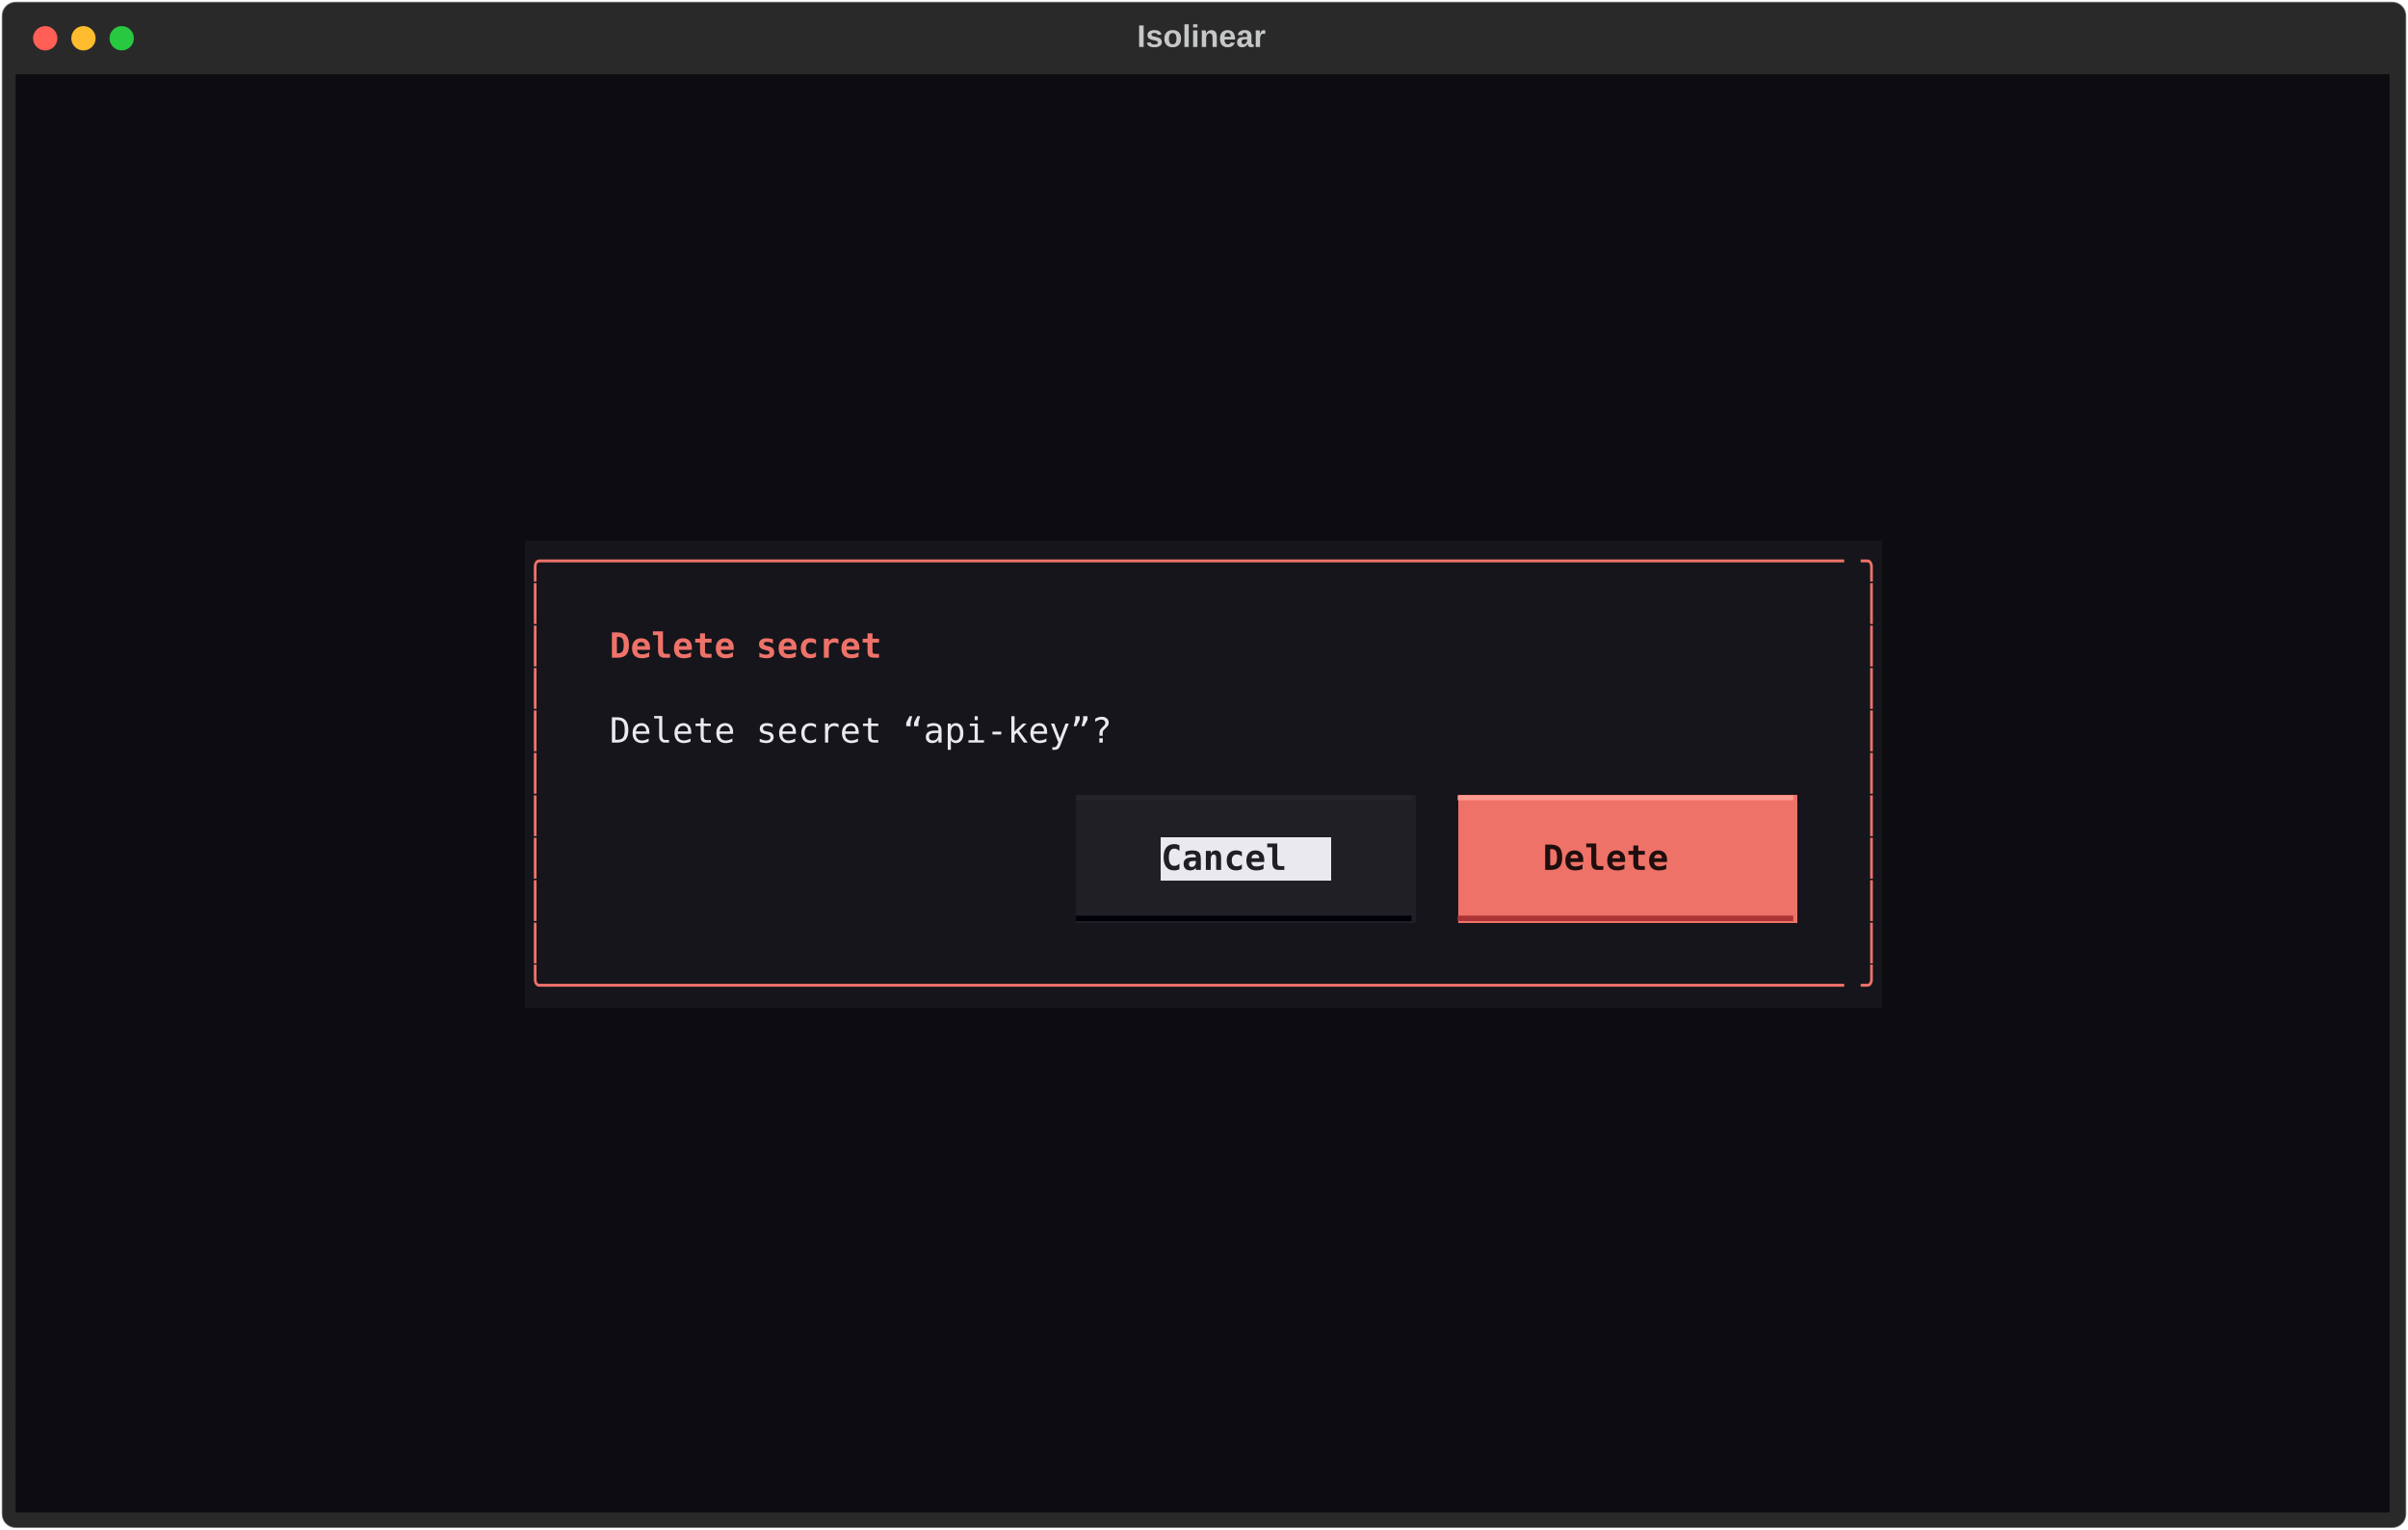
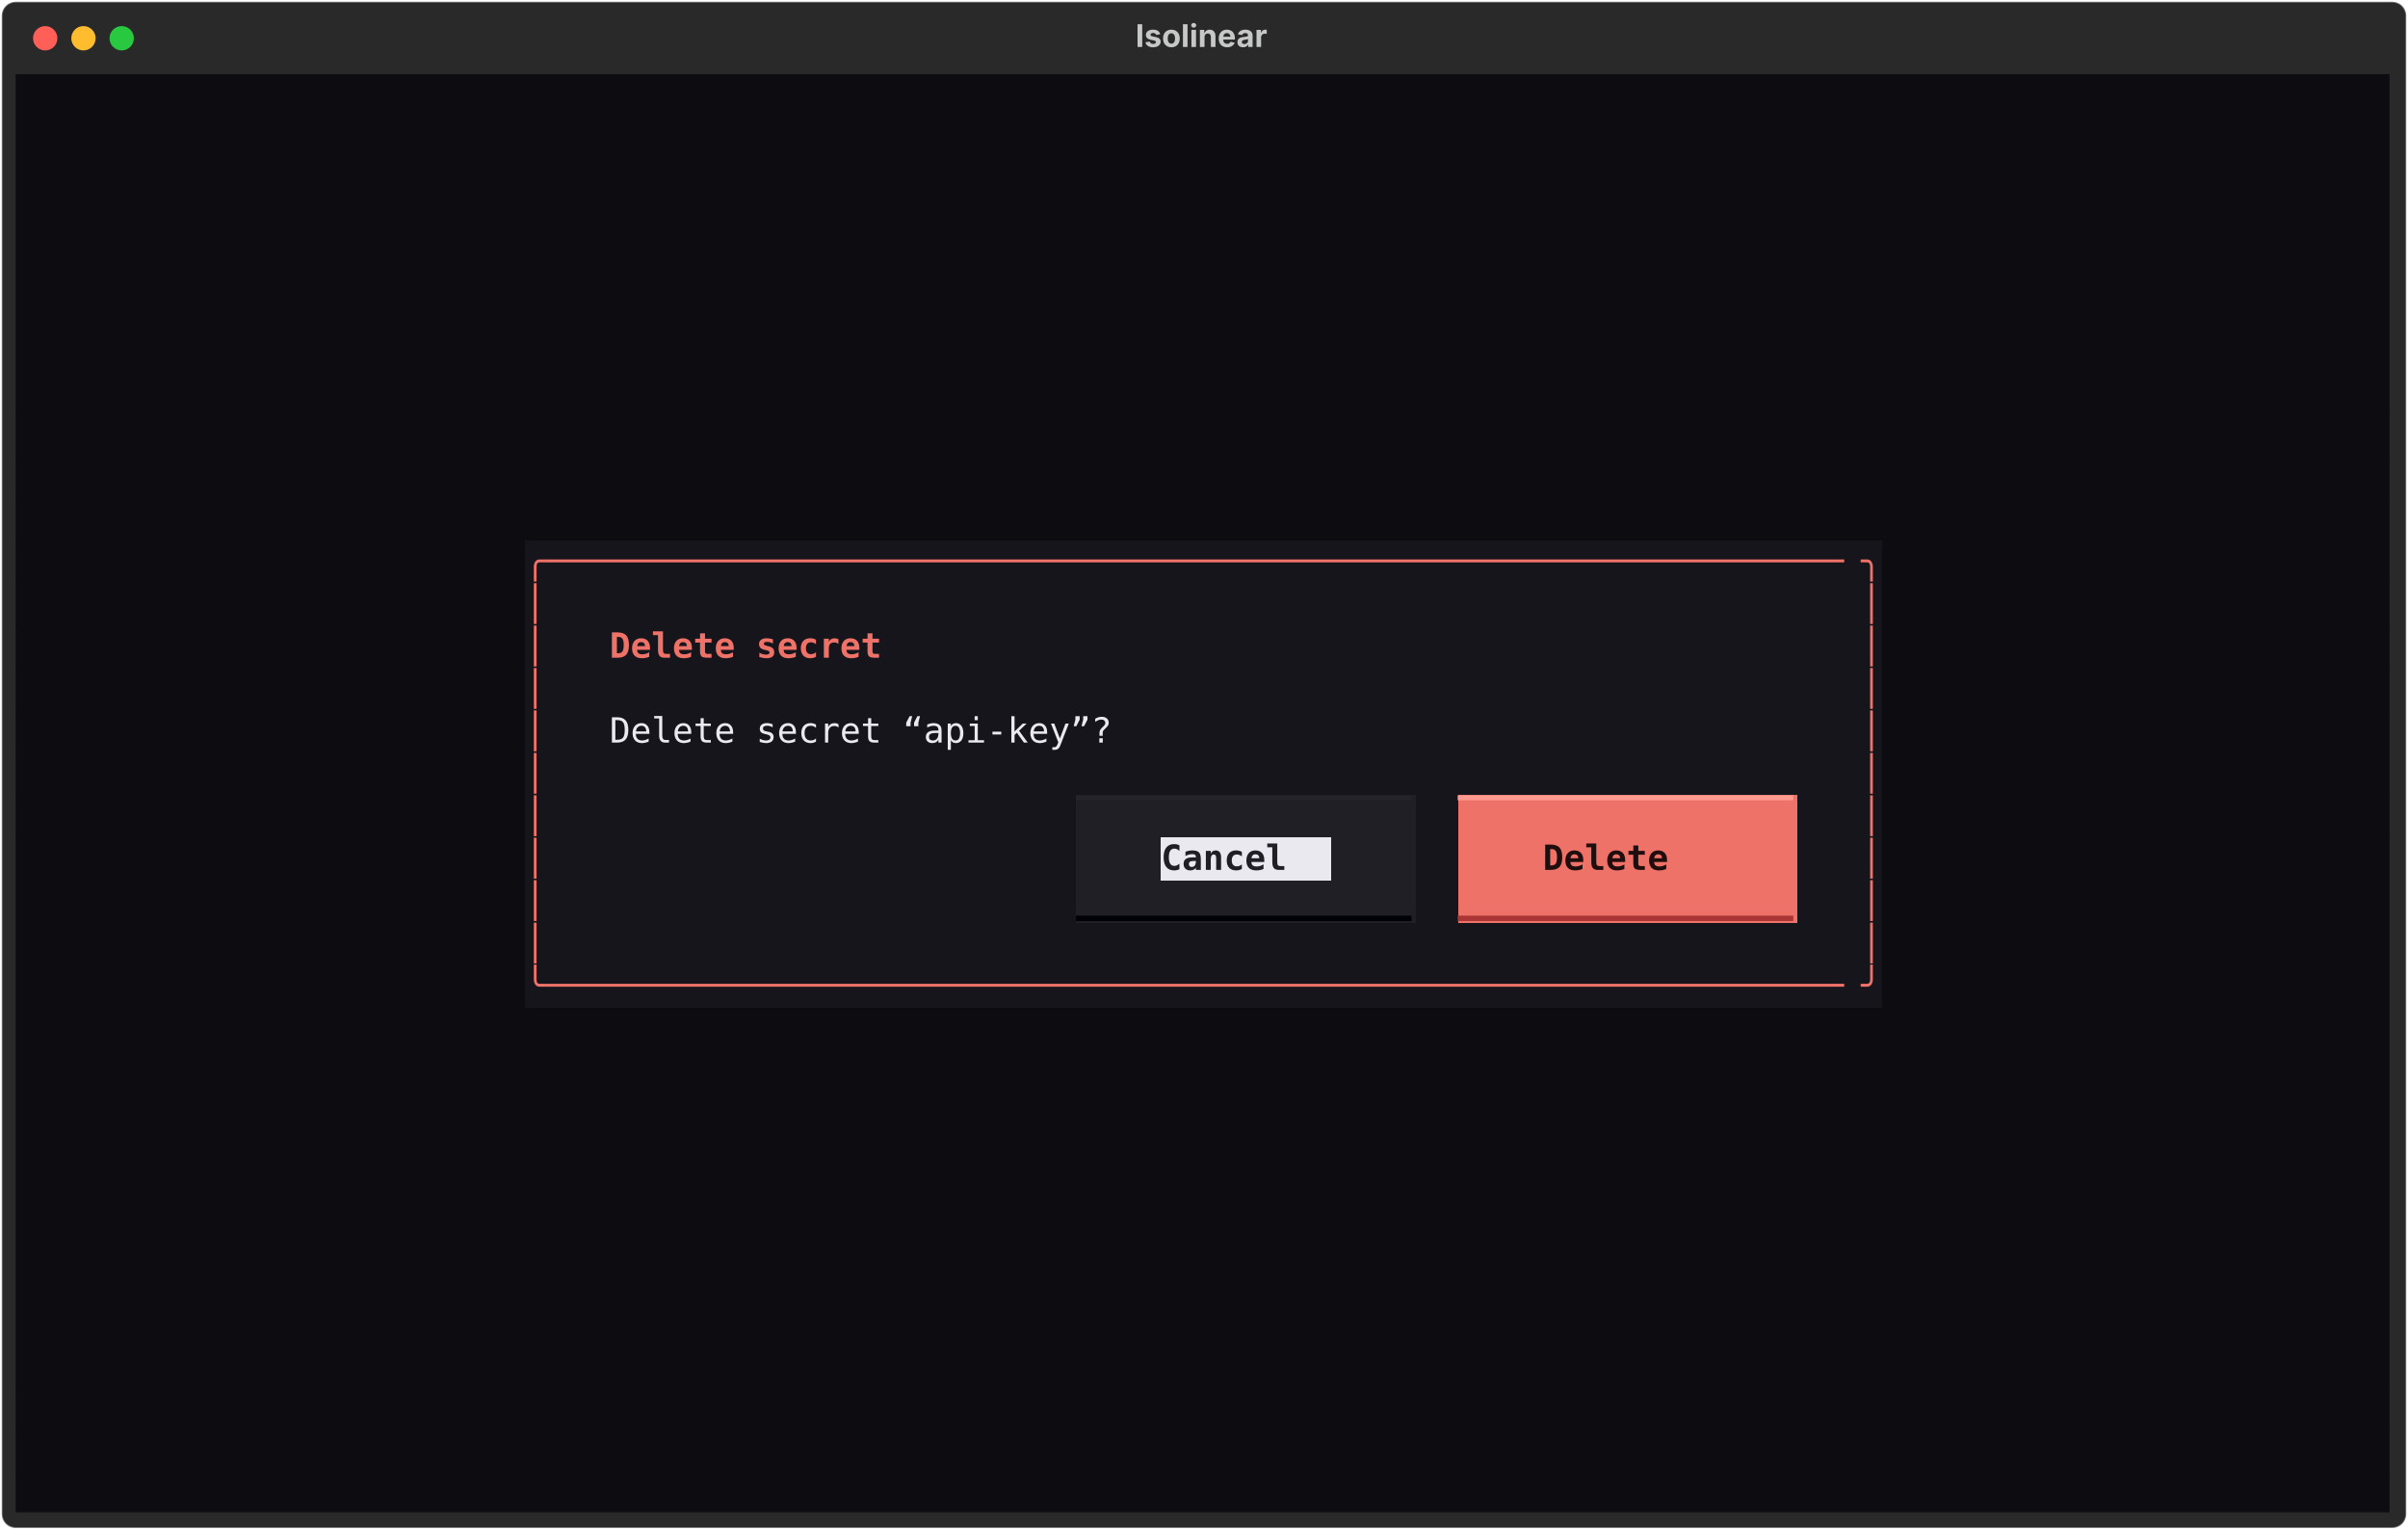
<svg xmlns="http://www.w3.org/2000/svg" class="rich-terminal" viewBox="0 0 1385 879.6">
  <style>

    @font-face {
        font-family: "Fira Code";
        src: local("FiraCode-Regular"),
                url("https://cdnjs.cloudflare.com/ajax/libs/firacode/6.2.0/woff2/FiraCode-Regular.woff2") format("woff2"),
                url("https://cdnjs.cloudflare.com/ajax/libs/firacode/6.2.0/woff/FiraCode-Regular.woff") format("woff");
        font-style: normal;
        font-weight: 400;
    }
    @font-face {
        font-family: "Fira Code";
        src: local("FiraCode-Bold"),
                url("https://cdnjs.cloudflare.com/ajax/libs/firacode/6.2.0/woff2/FiraCode-Bold.woff2") format("woff2"),
                url("https://cdnjs.cloudflare.com/ajax/libs/firacode/6.2.0/woff/FiraCode-Bold.woff") format("woff");
        font-style: bold;
        font-weight: 700;
    }

    .terminal-3030863021-matrix {
-         font-family: Fira Code, monospace;
+         font-family: ui-monospace, SFMono-Regular, Menlo, monospace;
        font-size: 20px;
        line-height: 24.4px;
        font-variant-east-asian: full-width;
    }

    .terminal-3030863021-title {
        font-size: 18px;
        font-weight: bold;
-         font-family: arial;
+         font-family: ui-sans-serif, -apple-system, Helvetica Neue, sans-serif;
    }

    .terminal-3030863021-r1 { fill: #c5c8c6 }
.terminal-3030863021-r2 { fill: #ef7269 }
.terminal-3030863021-r3 { fill: #ef7269;font-weight: bold }
.terminal-3030863021-r4 { fill: #e9e9ef }
.terminal-3030863021-r5 { fill: #24242a }
.terminal-3030863021-r6 { fill: #ff9a8f }
.terminal-3030863021-r7 { fill: #1f1f25;font-weight: bold }
.terminal-3030863021-r8 { fill: #1f0e0d;font-weight: bold }
.terminal-3030863021-r9 { fill: #000008 }
.terminal-3030863021-r10 { fill: #ab3534 }
    </style>
  <defs>
    <clipPath id="terminal-3030863021-clip-terminal">
      <rect x="0" y="0" width="1365.4" height="828.6" />
    </clipPath>
    <clipPath id="terminal-3030863021-line-0">
      <rect x="0" y="1.5" width="1366.4" height="24.65" />
    </clipPath>
    <clipPath id="terminal-3030863021-line-1">
      <rect x="0" y="25.9" width="1366.4" height="24.65" />
    </clipPath>
    <clipPath id="terminal-3030863021-line-2">
      <rect x="0" y="50.3" width="1366.4" height="24.65" />
    </clipPath>
    <clipPath id="terminal-3030863021-line-3">
      <rect x="0" y="74.7" width="1366.4" height="24.65" />
    </clipPath>
    <clipPath id="terminal-3030863021-line-4">
      <rect x="0" y="99.1" width="1366.4" height="24.65" />
    </clipPath>
    <clipPath id="terminal-3030863021-line-5">
      <rect x="0" y="123.5" width="1366.4" height="24.65" />
    </clipPath>
    <clipPath id="terminal-3030863021-line-6">
      <rect x="0" y="147.9" width="1366.4" height="24.65" />
    </clipPath>
    <clipPath id="terminal-3030863021-line-7">
      <rect x="0" y="172.3" width="1366.4" height="24.65" />
    </clipPath>
    <clipPath id="terminal-3030863021-line-8">
      <rect x="0" y="196.7" width="1366.4" height="24.65" />
    </clipPath>
    <clipPath id="terminal-3030863021-line-9">
      <rect x="0" y="221.1" width="1366.4" height="24.65" />
    </clipPath>
    <clipPath id="terminal-3030863021-line-10">
      <rect x="0" y="245.5" width="1366.4" height="24.65" />
    </clipPath>
    <clipPath id="terminal-3030863021-line-11">
      <rect x="0" y="269.9" width="1366.4" height="24.65" />
    </clipPath>
    <clipPath id="terminal-3030863021-line-12">
      <rect x="0" y="294.3" width="1366.4" height="24.65" />
    </clipPath>
    <clipPath id="terminal-3030863021-line-13">
      <rect x="0" y="318.7" width="1366.4" height="24.65" />
    </clipPath>
    <clipPath id="terminal-3030863021-line-14">
      <rect x="0" y="343.1" width="1366.4" height="24.65" />
    </clipPath>
    <clipPath id="terminal-3030863021-line-15">
      <rect x="0" y="367.5" width="1366.4" height="24.65" />
    </clipPath>
    <clipPath id="terminal-3030863021-line-16">
      <rect x="0" y="391.9" width="1366.4" height="24.65" />
    </clipPath>
    <clipPath id="terminal-3030863021-line-17">
      <rect x="0" y="416.3" width="1366.4" height="24.65" />
    </clipPath>
    <clipPath id="terminal-3030863021-line-18">
      <rect x="0" y="440.7" width="1366.4" height="24.65" />
    </clipPath>
    <clipPath id="terminal-3030863021-line-19">
      <rect x="0" y="465.1" width="1366.4" height="24.65" />
    </clipPath>
    <clipPath id="terminal-3030863021-line-20">
      <rect x="0" y="489.5" width="1366.4" height="24.65" />
    </clipPath>
    <clipPath id="terminal-3030863021-line-21">
      <rect x="0" y="513.9" width="1366.4" height="24.65" />
    </clipPath>
    <clipPath id="terminal-3030863021-line-22">
      <rect x="0" y="538.3" width="1366.4" height="24.65" />
    </clipPath>
    <clipPath id="terminal-3030863021-line-23">
      <rect x="0" y="562.7" width="1366.4" height="24.65" />
    </clipPath>
    <clipPath id="terminal-3030863021-line-24">
      <rect x="0" y="587.1" width="1366.4" height="24.65" />
    </clipPath>
    <clipPath id="terminal-3030863021-line-25">
      <rect x="0" y="611.5" width="1366.4" height="24.65" />
    </clipPath>
    <clipPath id="terminal-3030863021-line-26">
      <rect x="0" y="635.9" width="1366.4" height="24.65" />
    </clipPath>
    <clipPath id="terminal-3030863021-line-27">
      <rect x="0" y="660.3" width="1366.4" height="24.65" />
    </clipPath>
    <clipPath id="terminal-3030863021-line-28">
      <rect x="0" y="684.7" width="1366.4" height="24.65" />
    </clipPath>
    <clipPath id="terminal-3030863021-line-29">
      <rect x="0" y="709.1" width="1366.4" height="24.65" />
    </clipPath>
    <clipPath id="terminal-3030863021-line-30">
      <rect x="0" y="733.5" width="1366.4" height="24.65" />
    </clipPath>
    <clipPath id="terminal-3030863021-line-31">
      <rect x="0" y="757.9" width="1366.4" height="24.65" />
    </clipPath>
    <clipPath id="terminal-3030863021-line-32">
      <rect x="0" y="782.3" width="1366.4" height="24.65" />
    </clipPath>
  </defs>
  <rect fill="#292929" stroke="rgba(255,255,255,0.35)" stroke-width="1" x="1" y="1" width="1383" height="877.6" rx="8" />
  <text class="terminal-3030863021-title" fill="#c5c8c6" text-anchor="middle" x="691" y="27">Isolinear</text>
  <g transform="translate(26,22)">
    <circle cx="0" cy="0" r="7" fill="#ff5f57" />
    <circle cx="22" cy="0" r="7" fill="#febc2e" />
    <circle cx="44" cy="0" r="7" fill="#28c840" />
  </g>
  <g transform="translate(9, 41)" clip-path="url(#terminal-3030863021-clip-terminal)">
    <rect fill="#0d0d11" x="0" y="1.5" width="1366.4" height="24.65" shape-rendering="crispEdges" />
    <rect fill="#0d0d11" x="0" y="25.9" width="1366.4" height="24.65" shape-rendering="crispEdges" />
    <rect fill="#0d0d11" x="0" y="50.3" width="1366.4" height="24.65" shape-rendering="crispEdges" />
    <rect fill="#0d0d11" x="0" y="74.7" width="1366.4" height="24.65" shape-rendering="crispEdges" />
    <rect fill="#0d0d11" x="0" y="99.1" width="1366.4" height="24.65" shape-rendering="crispEdges" />
    <rect fill="#0d0d11" x="0" y="123.5" width="1366.4" height="24.65" shape-rendering="crispEdges" />
    <rect fill="#0d0d11" x="0" y="147.9" width="1366.4" height="24.65" shape-rendering="crispEdges" />
    <rect fill="#0d0d11" x="0" y="172.3" width="1366.4" height="24.65" shape-rendering="crispEdges" />
    <rect fill="#0d0d11" x="0" y="196.7" width="1366.4" height="24.65" shape-rendering="crispEdges" />
    <rect fill="#0d0d11" x="0" y="221.1" width="1366.4" height="24.65" shape-rendering="crispEdges" />
    <rect fill="#0d0d11" x="0" y="245.5" width="1366.4" height="24.65" shape-rendering="crispEdges" />
    <rect fill="#0d0d11" x="0" y="269.9" width="292.8" height="24.65" shape-rendering="crispEdges" />
    <rect fill="#15151b" x="292.8" y="269.9" width="12.2" height="24.65" shape-rendering="crispEdges" />
    <rect fill="#15151b" x="305" y="269.9" width="756.4" height="24.65" shape-rendering="crispEdges" />
    <rect fill="#15151b" x="1061.4" y="269.9" width="12.2" height="24.65" shape-rendering="crispEdges" />
    <rect fill="#0d0d11" x="1073.6" y="269.9" width="292.8" height="24.65" shape-rendering="crispEdges" />
    <rect fill="#0d0d11" x="0" y="294.3" width="292.8" height="24.65" shape-rendering="crispEdges" />
    <rect fill="#15151b" x="292.8" y="294.3" width="12.2" height="24.65" shape-rendering="crispEdges" />
    <rect fill="#15151b" x="305" y="294.3" width="756.4" height="24.65" shape-rendering="crispEdges" />
    <rect fill="#15151b" x="1061.4" y="294.3" width="12.2" height="24.65" shape-rendering="crispEdges" />
    <rect fill="#0d0d11" x="1073.6" y="294.3" width="292.8" height="24.65" shape-rendering="crispEdges" />
    <rect fill="#0d0d11" x="0" y="318.7" width="292.8" height="24.65" shape-rendering="crispEdges" />
    <rect fill="#15151b" x="292.8" y="318.7" width="12.2" height="24.65" shape-rendering="crispEdges" />
    <rect fill="#15151b" x="305" y="318.7" width="36.6" height="24.65" shape-rendering="crispEdges" />
    <rect fill="#15151b" x="341.6" y="318.7" width="158.6" height="24.65" shape-rendering="crispEdges" />
    <rect fill="#15151b" x="500.2" y="318.7" width="524.6" height="24.65" shape-rendering="crispEdges" />
    <rect fill="#15151b" x="1024.8" y="318.7" width="36.6" height="24.65" shape-rendering="crispEdges" />
    <rect fill="#15151b" x="1061.4" y="318.7" width="12.2" height="24.65" shape-rendering="crispEdges" />
    <rect fill="#0d0d11" x="1073.6" y="318.7" width="292.8" height="24.65" shape-rendering="crispEdges" />
    <rect fill="#0d0d11" x="0" y="343.1" width="292.8" height="24.65" shape-rendering="crispEdges" />
    <rect fill="#15151b" x="292.8" y="343.1" width="12.2" height="24.65" shape-rendering="crispEdges" />
    <rect fill="#15151b" x="305" y="343.1" width="36.6" height="24.65" shape-rendering="crispEdges" />
    <rect fill="#15151b" x="341.6" y="343.1" width="683.2" height="24.65" shape-rendering="crispEdges" />
    <rect fill="#15151b" x="1024.8" y="343.1" width="36.6" height="24.65" shape-rendering="crispEdges" />
    <rect fill="#15151b" x="1061.4" y="343.1" width="12.2" height="24.65" shape-rendering="crispEdges" />
    <rect fill="#0d0d11" x="1073.6" y="343.1" width="292.8" height="24.65" shape-rendering="crispEdges" />
    <rect fill="#0d0d11" x="0" y="367.5" width="292.8" height="24.65" shape-rendering="crispEdges" />
    <rect fill="#15151b" x="292.8" y="367.5" width="12.2" height="24.65" shape-rendering="crispEdges" />
    <rect fill="#15151b" x="305" y="367.5" width="36.6" height="24.65" shape-rendering="crispEdges" />
    <rect fill="#15151b" x="341.6" y="367.5" width="292.8" height="24.65" shape-rendering="crispEdges" />
    <rect fill="#15151b" x="634.4" y="367.5" width="390.4" height="24.65" shape-rendering="crispEdges" />
    <rect fill="#15151b" x="1024.8" y="367.5" width="36.6" height="24.65" shape-rendering="crispEdges" />
    <rect fill="#15151b" x="1061.4" y="367.5" width="12.2" height="24.65" shape-rendering="crispEdges" />
    <rect fill="#0d0d11" x="1073.6" y="367.5" width="292.8" height="24.65" shape-rendering="crispEdges" />
    <rect fill="#0d0d11" x="0" y="391.9" width="292.8" height="24.65" shape-rendering="crispEdges" />
    <rect fill="#15151b" x="292.8" y="391.9" width="12.2" height="24.65" shape-rendering="crispEdges" />
    <rect fill="#15151b" x="305" y="391.9" width="36.6" height="24.65" shape-rendering="crispEdges" />
    <rect fill="#15151b" x="341.6" y="391.9" width="683.2" height="24.65" shape-rendering="crispEdges" />
    <rect fill="#15151b" x="1024.8" y="391.9" width="36.6" height="24.65" shape-rendering="crispEdges" />
    <rect fill="#15151b" x="1061.4" y="391.9" width="12.2" height="24.65" shape-rendering="crispEdges" />
    <rect fill="#0d0d11" x="1073.6" y="391.9" width="292.8" height="24.65" shape-rendering="crispEdges" />
    <rect fill="#0d0d11" x="0" y="416.3" width="292.8" height="24.65" shape-rendering="crispEdges" />
    <rect fill="#15151b" x="292.8" y="416.3" width="12.2" height="24.65" shape-rendering="crispEdges" />
    <rect fill="#15151b" x="305" y="416.3" width="36.6" height="24.65" shape-rendering="crispEdges" />
    <rect fill="#15151b" x="341.6" y="416.3" width="268.4" height="24.65" shape-rendering="crispEdges" />
    <rect fill="#1f1f25" x="610" y="416.3" width="195.2" height="24.65" shape-rendering="crispEdges" />
    <rect fill="#15151b" x="805.2" y="416.3" width="24.4" height="24.65" shape-rendering="crispEdges" />
    <rect fill="#ef7269" x="829.6" y="416.3" width="195.2" height="24.65" shape-rendering="crispEdges" />
    <rect fill="#15151b" x="1024.8" y="416.3" width="36.6" height="24.65" shape-rendering="crispEdges" />
    <rect fill="#15151b" x="1061.4" y="416.3" width="12.2" height="24.65" shape-rendering="crispEdges" />
    <rect fill="#0d0d11" x="1073.6" y="416.3" width="292.8" height="24.65" shape-rendering="crispEdges" />
    <rect fill="#0d0d11" x="0" y="440.7" width="292.8" height="24.65" shape-rendering="crispEdges" />
    <rect fill="#15151b" x="292.8" y="440.7" width="12.2" height="24.65" shape-rendering="crispEdges" />
    <rect fill="#15151b" x="305" y="440.7" width="36.6" height="24.65" shape-rendering="crispEdges" />
    <rect fill="#15151b" x="341.6" y="440.7" width="268.4" height="24.65" shape-rendering="crispEdges" />
    <rect fill="#1f1f25" x="610" y="440.7" width="48.8" height="24.65" shape-rendering="crispEdges" />
    <rect fill="#e9e9ef" x="658.8" y="440.7" width="97.6" height="24.65" shape-rendering="crispEdges" />
    <rect fill="#1f1f25" x="756.4" y="440.7" width="48.8" height="24.65" shape-rendering="crispEdges" />
    <rect fill="#15151b" x="805.2" y="440.7" width="24.4" height="24.65" shape-rendering="crispEdges" />
    <rect fill="#ef7269" x="829.6" y="440.7" width="48.8" height="24.65" shape-rendering="crispEdges" />
    <rect fill="#ef7269" x="878.4" y="440.7" width="97.6" height="24.65" shape-rendering="crispEdges" />
    <rect fill="#ef7269" x="976" y="440.7" width="48.8" height="24.65" shape-rendering="crispEdges" />
    <rect fill="#15151b" x="1024.8" y="440.7" width="36.6" height="24.65" shape-rendering="crispEdges" />
    <rect fill="#15151b" x="1061.4" y="440.7" width="12.2" height="24.65" shape-rendering="crispEdges" />
    <rect fill="#0d0d11" x="1073.6" y="440.7" width="292.8" height="24.65" shape-rendering="crispEdges" />
    <rect fill="#0d0d11" x="0" y="465.1" width="292.8" height="24.65" shape-rendering="crispEdges" />
    <rect fill="#15151b" x="292.8" y="465.1" width="12.2" height="24.65" shape-rendering="crispEdges" />
    <rect fill="#15151b" x="305" y="465.1" width="36.6" height="24.65" shape-rendering="crispEdges" />
    <rect fill="#15151b" x="341.6" y="465.1" width="268.4" height="24.65" shape-rendering="crispEdges" />
    <rect fill="#1f1f25" x="610" y="465.1" width="195.2" height="24.65" shape-rendering="crispEdges" />
    <rect fill="#15151b" x="805.2" y="465.1" width="24.4" height="24.65" shape-rendering="crispEdges" />
    <rect fill="#ef7269" x="829.6" y="465.1" width="195.2" height="24.65" shape-rendering="crispEdges" />
    <rect fill="#15151b" x="1024.8" y="465.1" width="36.6" height="24.65" shape-rendering="crispEdges" />
    <rect fill="#15151b" x="1061.4" y="465.1" width="12.2" height="24.65" shape-rendering="crispEdges" />
    <rect fill="#0d0d11" x="1073.6" y="465.1" width="292.8" height="24.65" shape-rendering="crispEdges" />
    <rect fill="#0d0d11" x="0" y="489.5" width="292.8" height="24.65" shape-rendering="crispEdges" />
    <rect fill="#15151b" x="292.8" y="489.5" width="12.2" height="24.65" shape-rendering="crispEdges" />
    <rect fill="#15151b" x="305" y="489.5" width="756.4" height="24.65" shape-rendering="crispEdges" />
    <rect fill="#15151b" x="1061.4" y="489.5" width="12.2" height="24.65" shape-rendering="crispEdges" />
    <rect fill="#0d0d11" x="1073.6" y="489.5" width="292.8" height="24.65" shape-rendering="crispEdges" />
    <rect fill="#0d0d11" x="0" y="513.9" width="292.8" height="24.65" shape-rendering="crispEdges" />
    <rect fill="#15151b" x="292.8" y="513.9" width="12.2" height="24.65" shape-rendering="crispEdges" />
    <rect fill="#15151b" x="305" y="513.9" width="756.4" height="24.65" shape-rendering="crispEdges" />
    <rect fill="#15151b" x="1061.4" y="513.9" width="12.2" height="24.65" shape-rendering="crispEdges" />
    <rect fill="#0d0d11" x="1073.6" y="513.9" width="292.8" height="24.65" shape-rendering="crispEdges" />
    <rect fill="#0d0d11" x="0" y="538.3" width="1366.4" height="24.65" shape-rendering="crispEdges" />
    <rect fill="#0d0d11" x="0" y="562.7" width="1366.4" height="24.65" shape-rendering="crispEdges" />
    <rect fill="#0d0d11" x="0" y="587.1" width="1366.4" height="24.65" shape-rendering="crispEdges" />
    <rect fill="#0d0d11" x="0" y="611.5" width="1366.4" height="24.65" shape-rendering="crispEdges" />
    <rect fill="#0d0d11" x="0" y="635.9" width="1366.4" height="24.65" shape-rendering="crispEdges" />
    <rect fill="#0d0d11" x="0" y="660.3" width="1366.4" height="24.65" shape-rendering="crispEdges" />
    <rect fill="#0d0d11" x="0" y="684.7" width="1366.4" height="24.65" shape-rendering="crispEdges" />
    <rect fill="#0d0d11" x="0" y="709.1" width="1366.4" height="24.65" shape-rendering="crispEdges" />
    <rect fill="#0d0d11" x="0" y="733.5" width="1366.4" height="24.65" shape-rendering="crispEdges" />
    <rect fill="#0d0d11" x="0" y="757.9" width="1366.4" height="24.65" shape-rendering="crispEdges" />
    <rect fill="#0d0d11" x="0" y="782.3" width="1366.4" height="24.65" shape-rendering="crispEdges" />
    <rect fill="#0d0d11" x="0" y="806.7" width="1366.4" height="24.65" shape-rendering="crispEdges" />
    <g class="terminal-3030863021-matrix">
      <text class="terminal-3030863021-r1" x="1366.4" y="20" textLength="12.2" clip-path="url(#terminal-3030863021-line-0)">
</text>
      <text class="terminal-3030863021-r1" x="1366.4" y="44.4" textLength="12.2" clip-path="url(#terminal-3030863021-line-1)">
</text>
      <text class="terminal-3030863021-r1" x="1366.4" y="68.8" textLength="12.2" clip-path="url(#terminal-3030863021-line-2)">
</text>
      <text class="terminal-3030863021-r1" x="1366.4" y="93.2" textLength="12.2" clip-path="url(#terminal-3030863021-line-3)">
</text>
      <text class="terminal-3030863021-r1" x="1366.4" y="117.6" textLength="12.2" clip-path="url(#terminal-3030863021-line-4)">
</text>
      <text class="terminal-3030863021-r1" x="1366.4" y="142" textLength="12.2" clip-path="url(#terminal-3030863021-line-5)">
</text>
      <text class="terminal-3030863021-r1" x="1366.4" y="166.4" textLength="12.2" clip-path="url(#terminal-3030863021-line-6)">
</text>
      <text class="terminal-3030863021-r1" x="1366.4" y="190.8" textLength="12.2" clip-path="url(#terminal-3030863021-line-7)">
</text>
      <text class="terminal-3030863021-r1" x="1366.4" y="215.2" textLength="12.2" clip-path="url(#terminal-3030863021-line-8)">
</text>
      <text class="terminal-3030863021-r1" x="1366.4" y="239.6" textLength="12.2" clip-path="url(#terminal-3030863021-line-9)">
</text>
      <text class="terminal-3030863021-r1" x="1366.4" y="264" textLength="12.2" clip-path="url(#terminal-3030863021-line-10)">
</text>
      <text class="terminal-3030863021-r2" x="292.8" y="288.4" textLength="12.2" clip-path="url(#terminal-3030863021-line-11)">╭</text>
      <text class="terminal-3030863021-r2" x="305" y="288.4" textLength="756.4" clip-path="url(#terminal-3030863021-line-11)">──────────────────────────────────────────────────────────────</text>
      <text class="terminal-3030863021-r2" x="1061.4" y="288.4" textLength="12.2" clip-path="url(#terminal-3030863021-line-11)">╮</text>
      <text class="terminal-3030863021-r1" x="1366.4" y="288.4" textLength="12.2" clip-path="url(#terminal-3030863021-line-11)">
</text>
      <text class="terminal-3030863021-r2" x="292.8" y="312.8" textLength="12.2" clip-path="url(#terminal-3030863021-line-12)">│</text>
      <text class="terminal-3030863021-r2" x="1061.4" y="312.8" textLength="12.2" clip-path="url(#terminal-3030863021-line-12)">│</text>
      <text class="terminal-3030863021-r1" x="1366.4" y="312.8" textLength="12.2" clip-path="url(#terminal-3030863021-line-12)">
</text>
      <text class="terminal-3030863021-r2" x="292.8" y="337.2" textLength="12.2" clip-path="url(#terminal-3030863021-line-13)">│</text>
      <text class="terminal-3030863021-r3" x="341.6" y="337.2" textLength="158.6" clip-path="url(#terminal-3030863021-line-13)">Delete secret</text>
      <text class="terminal-3030863021-r2" x="1061.4" y="337.2" textLength="12.2" clip-path="url(#terminal-3030863021-line-13)">│</text>
      <text class="terminal-3030863021-r1" x="1366.4" y="337.2" textLength="12.2" clip-path="url(#terminal-3030863021-line-13)">
</text>
      <text class="terminal-3030863021-r2" x="292.8" y="361.6" textLength="12.2" clip-path="url(#terminal-3030863021-line-14)">│</text>
      <text class="terminal-3030863021-r2" x="1061.4" y="361.6" textLength="12.2" clip-path="url(#terminal-3030863021-line-14)">│</text>
      <text class="terminal-3030863021-r1" x="1366.4" y="361.6" textLength="12.2" clip-path="url(#terminal-3030863021-line-14)">
</text>
      <text class="terminal-3030863021-r2" x="292.8" y="386" textLength="12.2" clip-path="url(#terminal-3030863021-line-15)">│</text>
      <text class="terminal-3030863021-r4" x="341.6" y="386" textLength="292.8" clip-path="url(#terminal-3030863021-line-15)">Delete secret “api-key”?</text>
      <text class="terminal-3030863021-r2" x="1061.4" y="386" textLength="12.2" clip-path="url(#terminal-3030863021-line-15)">│</text>
      <text class="terminal-3030863021-r1" x="1366.4" y="386" textLength="12.2" clip-path="url(#terminal-3030863021-line-15)">
</text>
      <text class="terminal-3030863021-r2" x="292.8" y="410.4" textLength="12.2" clip-path="url(#terminal-3030863021-line-16)">│</text>
      <text class="terminal-3030863021-r2" x="1061.4" y="410.4" textLength="12.2" clip-path="url(#terminal-3030863021-line-16)">│</text>
      <text class="terminal-3030863021-r1" x="1366.4" y="410.4" textLength="12.2" clip-path="url(#terminal-3030863021-line-16)">
</text>
      <text class="terminal-3030863021-r2" x="292.8" y="434.8" textLength="12.2" clip-path="url(#terminal-3030863021-line-17)">│</text>
      <text class="terminal-3030863021-r5" x="610" y="434.8" textLength="195.2" clip-path="url(#terminal-3030863021-line-17)">▔▔▔▔▔▔▔▔▔▔▔▔▔▔▔▔</text>
      <text class="terminal-3030863021-r6" x="829.6" y="434.8" textLength="195.2" clip-path="url(#terminal-3030863021-line-17)">▔▔▔▔▔▔▔▔▔▔▔▔▔▔▔▔</text>
      <text class="terminal-3030863021-r2" x="1061.4" y="434.8" textLength="12.2" clip-path="url(#terminal-3030863021-line-17)">│</text>
      <text class="terminal-3030863021-r1" x="1366.4" y="434.8" textLength="12.2" clip-path="url(#terminal-3030863021-line-17)">
</text>
      <text class="terminal-3030863021-r2" x="292.8" y="459.2" textLength="12.2" clip-path="url(#terminal-3030863021-line-18)">│</text>
      <text class="terminal-3030863021-r7" x="658.8" y="459.2" textLength="97.6" clip-path="url(#terminal-3030863021-line-18)"> Cancel </text>
      <text class="terminal-3030863021-r8" x="878.4" y="459.2" textLength="97.6" clip-path="url(#terminal-3030863021-line-18)"> Delete </text>
      <text class="terminal-3030863021-r2" x="1061.4" y="459.2" textLength="12.2" clip-path="url(#terminal-3030863021-line-18)">│</text>
      <text class="terminal-3030863021-r1" x="1366.4" y="459.2" textLength="12.2" clip-path="url(#terminal-3030863021-line-18)">
</text>
      <text class="terminal-3030863021-r2" x="292.8" y="483.6" textLength="12.2" clip-path="url(#terminal-3030863021-line-19)">│</text>
      <text class="terminal-3030863021-r9" x="610" y="483.6" textLength="195.2" clip-path="url(#terminal-3030863021-line-19)">▁▁▁▁▁▁▁▁▁▁▁▁▁▁▁▁</text>
      <text class="terminal-3030863021-r10" x="829.6" y="483.6" textLength="195.2" clip-path="url(#terminal-3030863021-line-19)">▁▁▁▁▁▁▁▁▁▁▁▁▁▁▁▁</text>
      <text class="terminal-3030863021-r2" x="1061.4" y="483.6" textLength="12.2" clip-path="url(#terminal-3030863021-line-19)">│</text>
      <text class="terminal-3030863021-r1" x="1366.4" y="483.6" textLength="12.2" clip-path="url(#terminal-3030863021-line-19)">
</text>
      <text class="terminal-3030863021-r2" x="292.8" y="508" textLength="12.2" clip-path="url(#terminal-3030863021-line-20)">│</text>
      <text class="terminal-3030863021-r2" x="1061.4" y="508" textLength="12.2" clip-path="url(#terminal-3030863021-line-20)">│</text>
      <text class="terminal-3030863021-r1" x="1366.4" y="508" textLength="12.2" clip-path="url(#terminal-3030863021-line-20)">
</text>
      <text class="terminal-3030863021-r2" x="292.8" y="532.4" textLength="12.2" clip-path="url(#terminal-3030863021-line-21)">╰</text>
      <text class="terminal-3030863021-r2" x="305" y="532.4" textLength="756.4" clip-path="url(#terminal-3030863021-line-21)">──────────────────────────────────────────────────────────────</text>
      <text class="terminal-3030863021-r2" x="1061.4" y="532.4" textLength="12.2" clip-path="url(#terminal-3030863021-line-21)">╯</text>
      <text class="terminal-3030863021-r1" x="1366.4" y="532.4" textLength="12.2" clip-path="url(#terminal-3030863021-line-21)">
</text>
      <text class="terminal-3030863021-r1" x="1366.4" y="556.8" textLength="12.2" clip-path="url(#terminal-3030863021-line-22)">
</text>
      <text class="terminal-3030863021-r1" x="1366.4" y="581.2" textLength="12.2" clip-path="url(#terminal-3030863021-line-23)">
</text>
      <text class="terminal-3030863021-r1" x="1366.4" y="605.6" textLength="12.2" clip-path="url(#terminal-3030863021-line-24)">
</text>
      <text class="terminal-3030863021-r1" x="1366.4" y="630" textLength="12.2" clip-path="url(#terminal-3030863021-line-25)">
</text>
      <text class="terminal-3030863021-r1" x="1366.4" y="654.4" textLength="12.2" clip-path="url(#terminal-3030863021-line-26)">
</text>
      <text class="terminal-3030863021-r1" x="1366.4" y="678.8" textLength="12.2" clip-path="url(#terminal-3030863021-line-27)">
</text>
      <text class="terminal-3030863021-r1" x="1366.4" y="703.2" textLength="12.2" clip-path="url(#terminal-3030863021-line-28)">
</text>
      <text class="terminal-3030863021-r1" x="1366.4" y="727.6" textLength="12.2" clip-path="url(#terminal-3030863021-line-29)">
</text>
      <text class="terminal-3030863021-r1" x="1366.4" y="752" textLength="12.2" clip-path="url(#terminal-3030863021-line-30)">
</text>
      <text class="terminal-3030863021-r1" x="1366.4" y="776.4" textLength="12.2" clip-path="url(#terminal-3030863021-line-31)">
</text>
      <text class="terminal-3030863021-r1" x="1366.4" y="800.8" textLength="12.2" clip-path="url(#terminal-3030863021-line-32)">
</text>
    </g>
  </g>
</svg>
